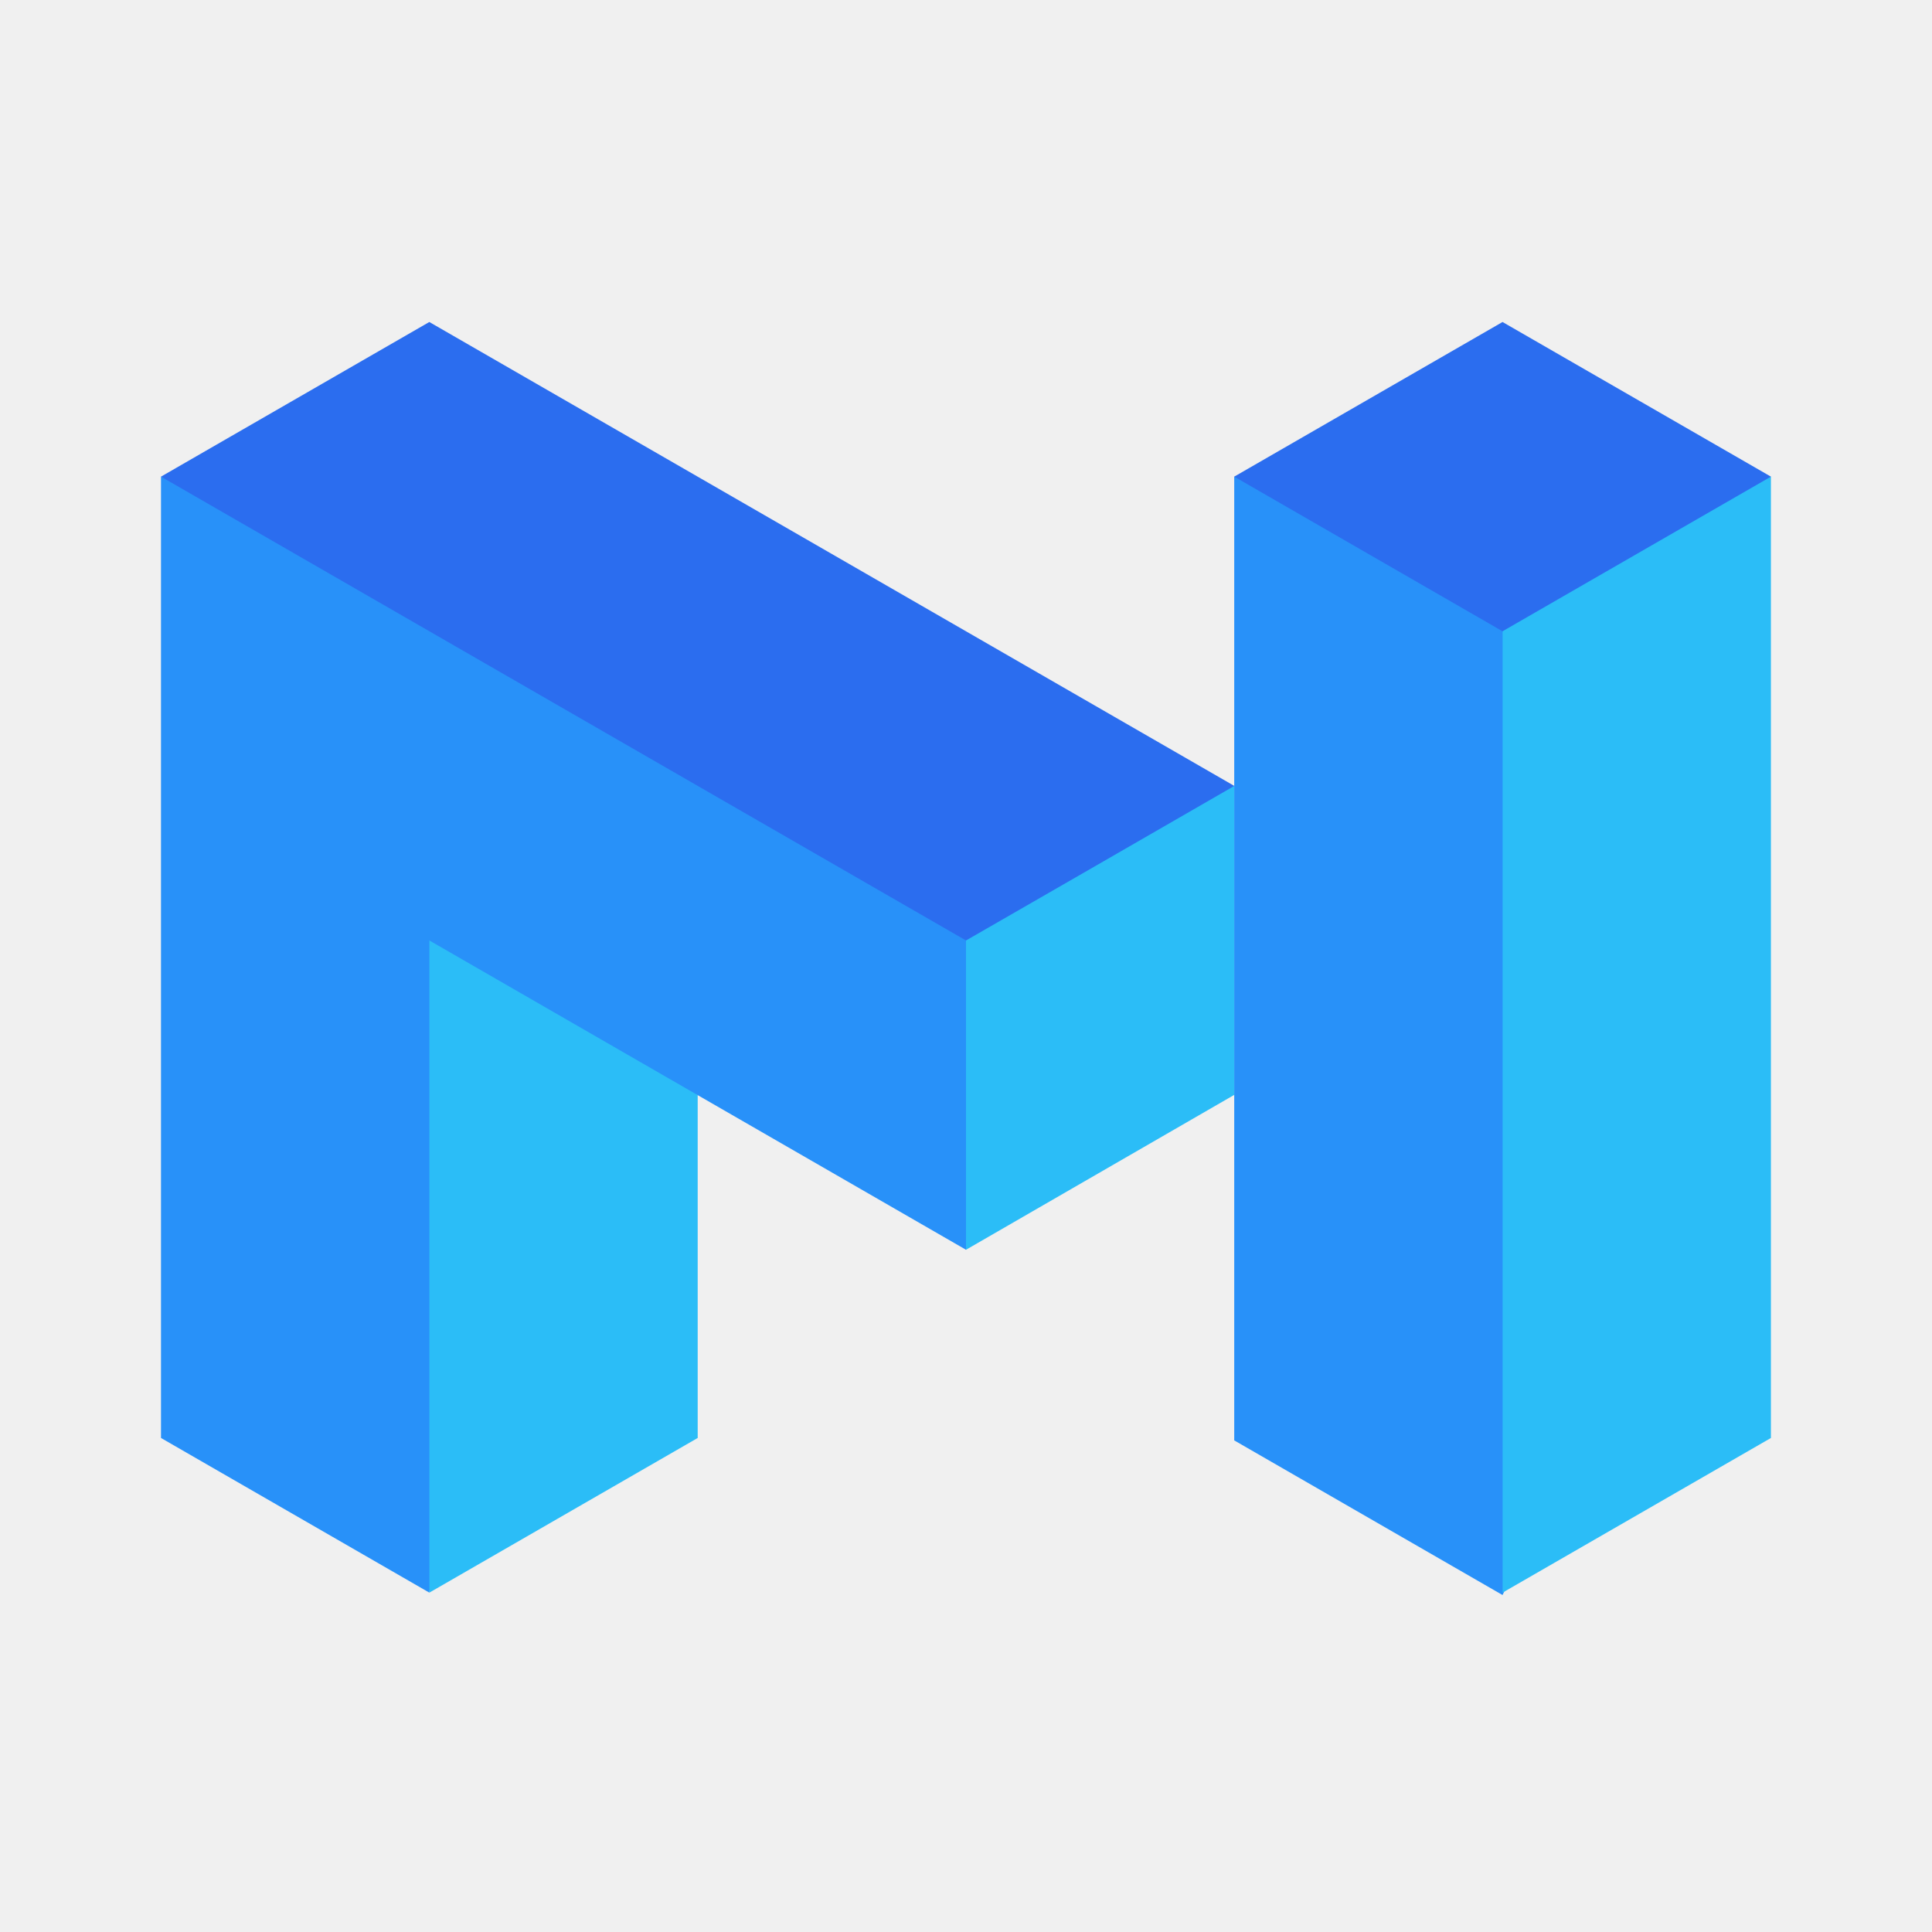
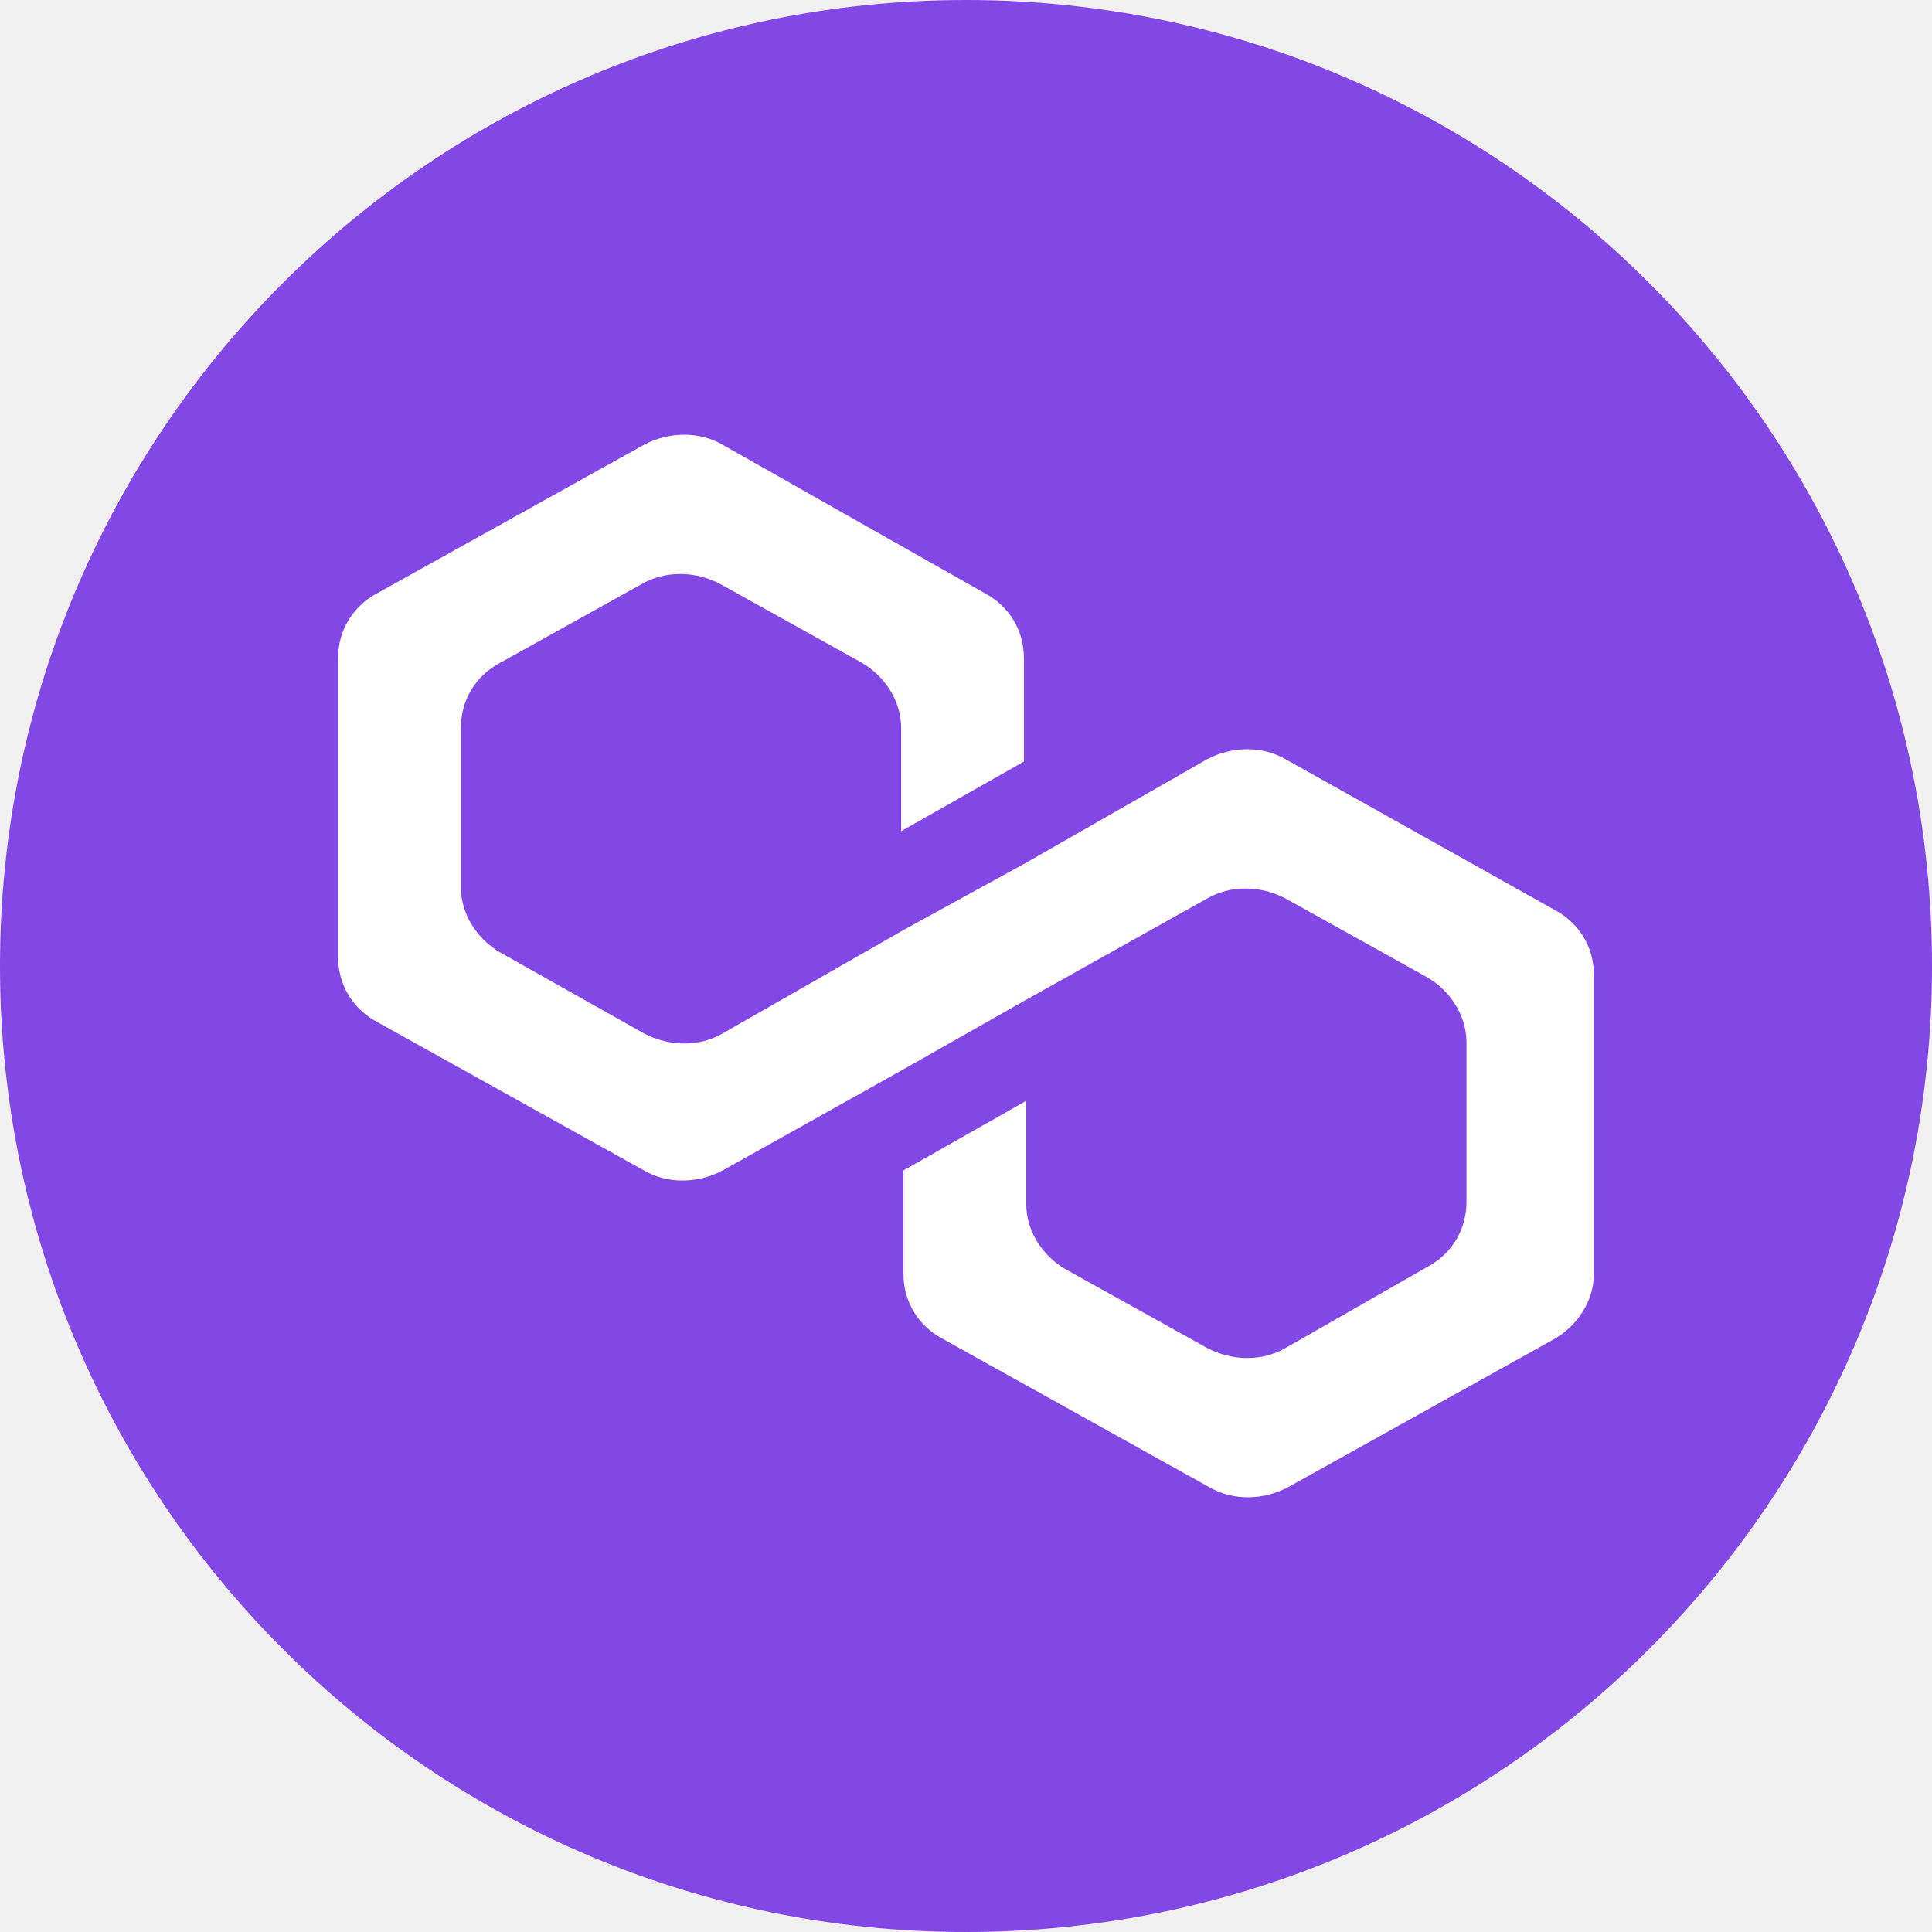
- <svg xmlns="http://www.w3.org/2000/svg" width="24" height="24" viewBox="0 0 24 24" fill="none">
-   <path fill-rule="evenodd" clip-rule="evenodd" d="M9.76 10.566L12 15.525L15.327 13.604H15.333V9.763L9.76 10.566Z" fill="#2BBDF7" />
-   <path fill-rule="evenodd" clip-rule="evenodd" d="M19.631 6.881L17.554 6.102L15.332 5.921V9.762V17.893L18.665 19.814L21.322 14.402L19.637 9.195L19.631 6.881Z" fill="#2891F9" />
-   <path fill-rule="evenodd" clip-rule="evenodd" d="M19.439 5.921L18.666 7.842V19.784L21.999 17.863V5.921H19.439Z" fill="#2BBDF7" />
-   <path fill-rule="evenodd" clip-rule="evenodd" d="M18.665 4L15.332 5.921L18.665 7.842L21.999 5.921L18.665 4Z" fill="#2B6DEF" />
-   <path fill-rule="evenodd" clip-rule="evenodd" d="M12 11.683L8.667 7.95L2 5.921V17.863L5.333 19.784L6.287 13.175L8.667 13.604L12 15.525V11.683Z" fill="#2891F9" />
-   <path fill-rule="evenodd" clip-rule="evenodd" d="M5.333 4L2 5.921L12 11.683L13.51 10.814L15.333 9.763L5.333 4Z" fill="#2B6DEF" />
-   <path fill-rule="evenodd" clip-rule="evenodd" d="M5.334 11.683V19.784L8.667 17.863V13.604L5.334 11.683Z" fill="#2BBDF7" />
+ <svg xmlns="http://www.w3.org/2000/svg" width="1024" height="1024" viewBox="0 0 1024 1024" fill="none">
+   <circle cx="512" cy="512" r="512" fill="#8247E5" />
+   <path d="M681.469 402.456C669.189 395.312 653.224 395.312 639.716 402.456L543.928 457.228L478.842 492.949L383.055 547.721C370.774 554.865 354.81 554.865 341.301 547.721L265.162 504.856C252.882 497.712 244.286 484.614 244.286 470.325V385.786C244.286 371.498 251.654 358.4 265.162 351.256L340.073 309.581C352.353 302.437 368.318 302.437 381.827 309.581L456.737 351.256C469.018 358.4 477.614 371.498 477.614 385.786V440.558L542.7 403.646V348.874C542.7 334.586 535.332 321.488 521.824 314.344L383.055 235.758C370.774 228.614 354.81 228.614 341.301 235.758L200.076 314.344C186.567 321.488 179.199 334.586 179.199 348.874V507.237C179.199 521.525 186.567 534.623 200.076 541.767L341.301 620.353C353.582 627.498 369.546 627.498 383.055 620.353L478.842 566.772L543.928 529.86L639.716 476.279C651.996 469.135 667.961 469.135 681.469 476.279L756.38 517.953C768.66 525.098 777.257 538.195 777.257 552.484V637.023C777.257 651.312 769.888 664.409 756.38 671.553L681.469 714.419C669.189 721.563 653.224 721.563 639.716 714.419L564.805 672.744C552.525 665.6 543.928 652.502 543.928 638.214V583.442L478.842 620.353V675.125C478.842 689.414 486.21 702.512 499.719 709.656L640.944 788.242C653.224 795.386 669.189 795.386 682.697 788.242L823.922 709.656C836.203 702.512 844.799 689.414 844.799 675.125V516.763C844.799 502.474 837.431 489.377 823.922 482.232L681.469 402.456Z" fill="white" />
</svg>
